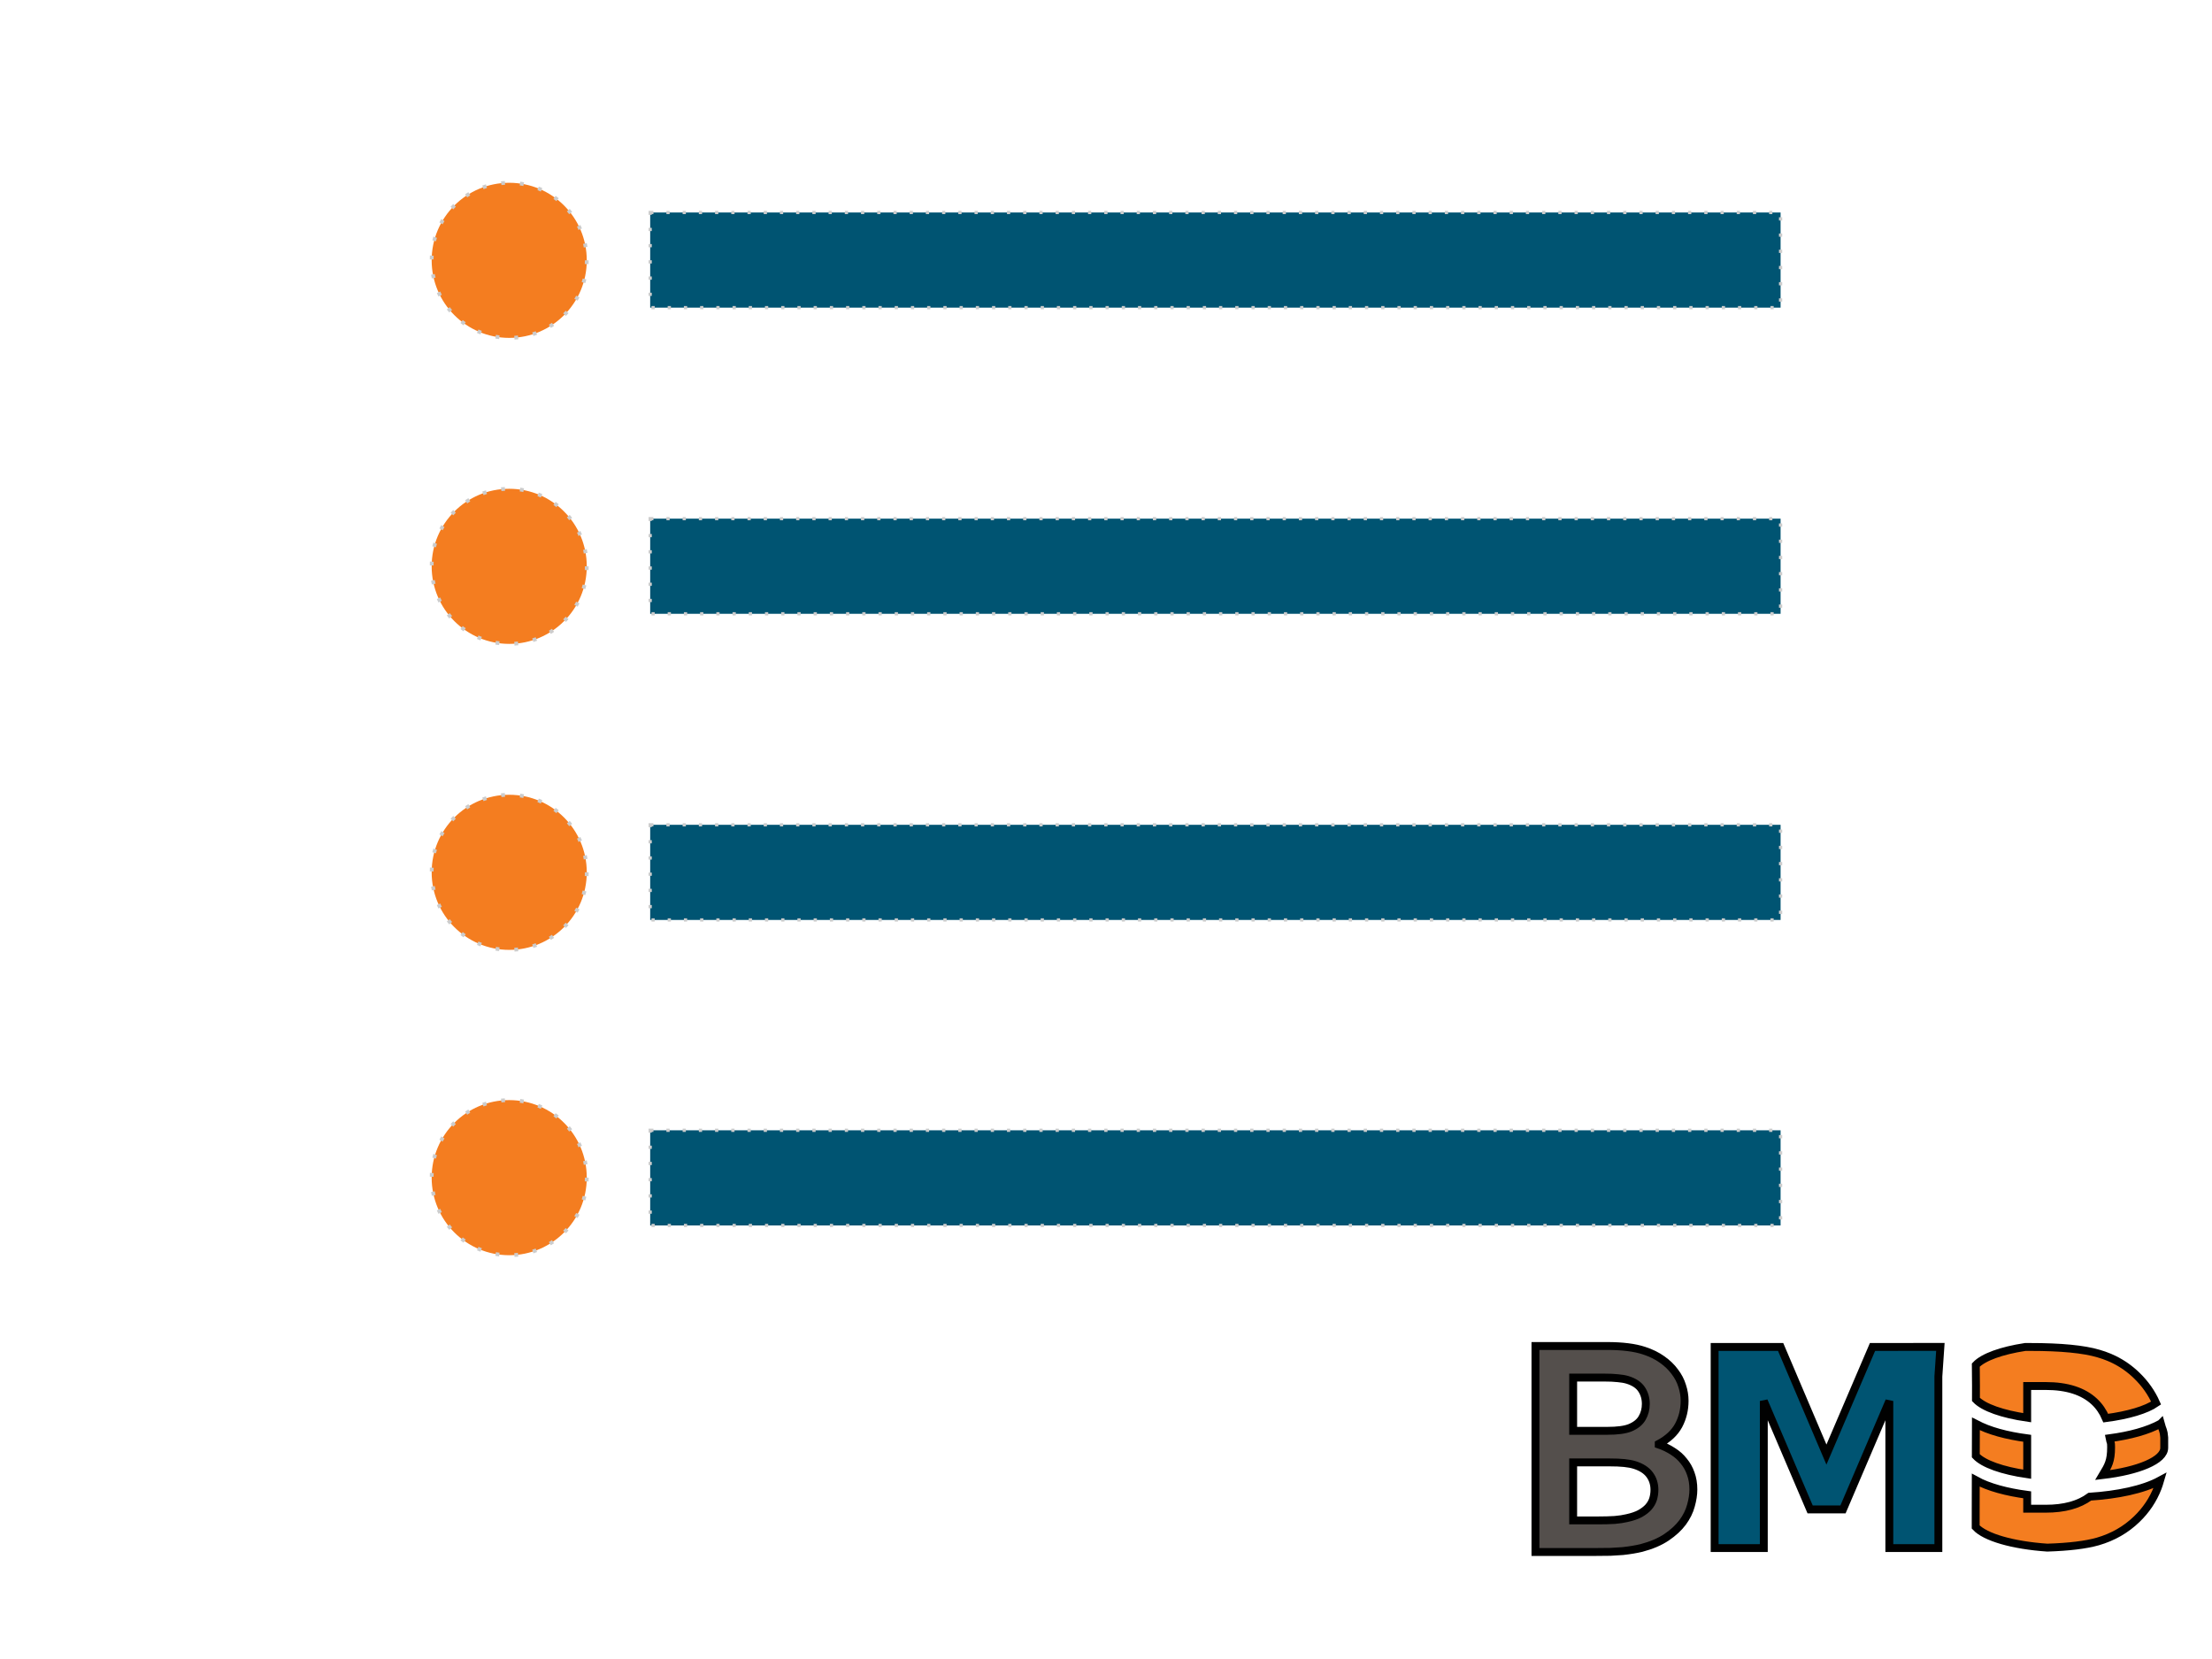
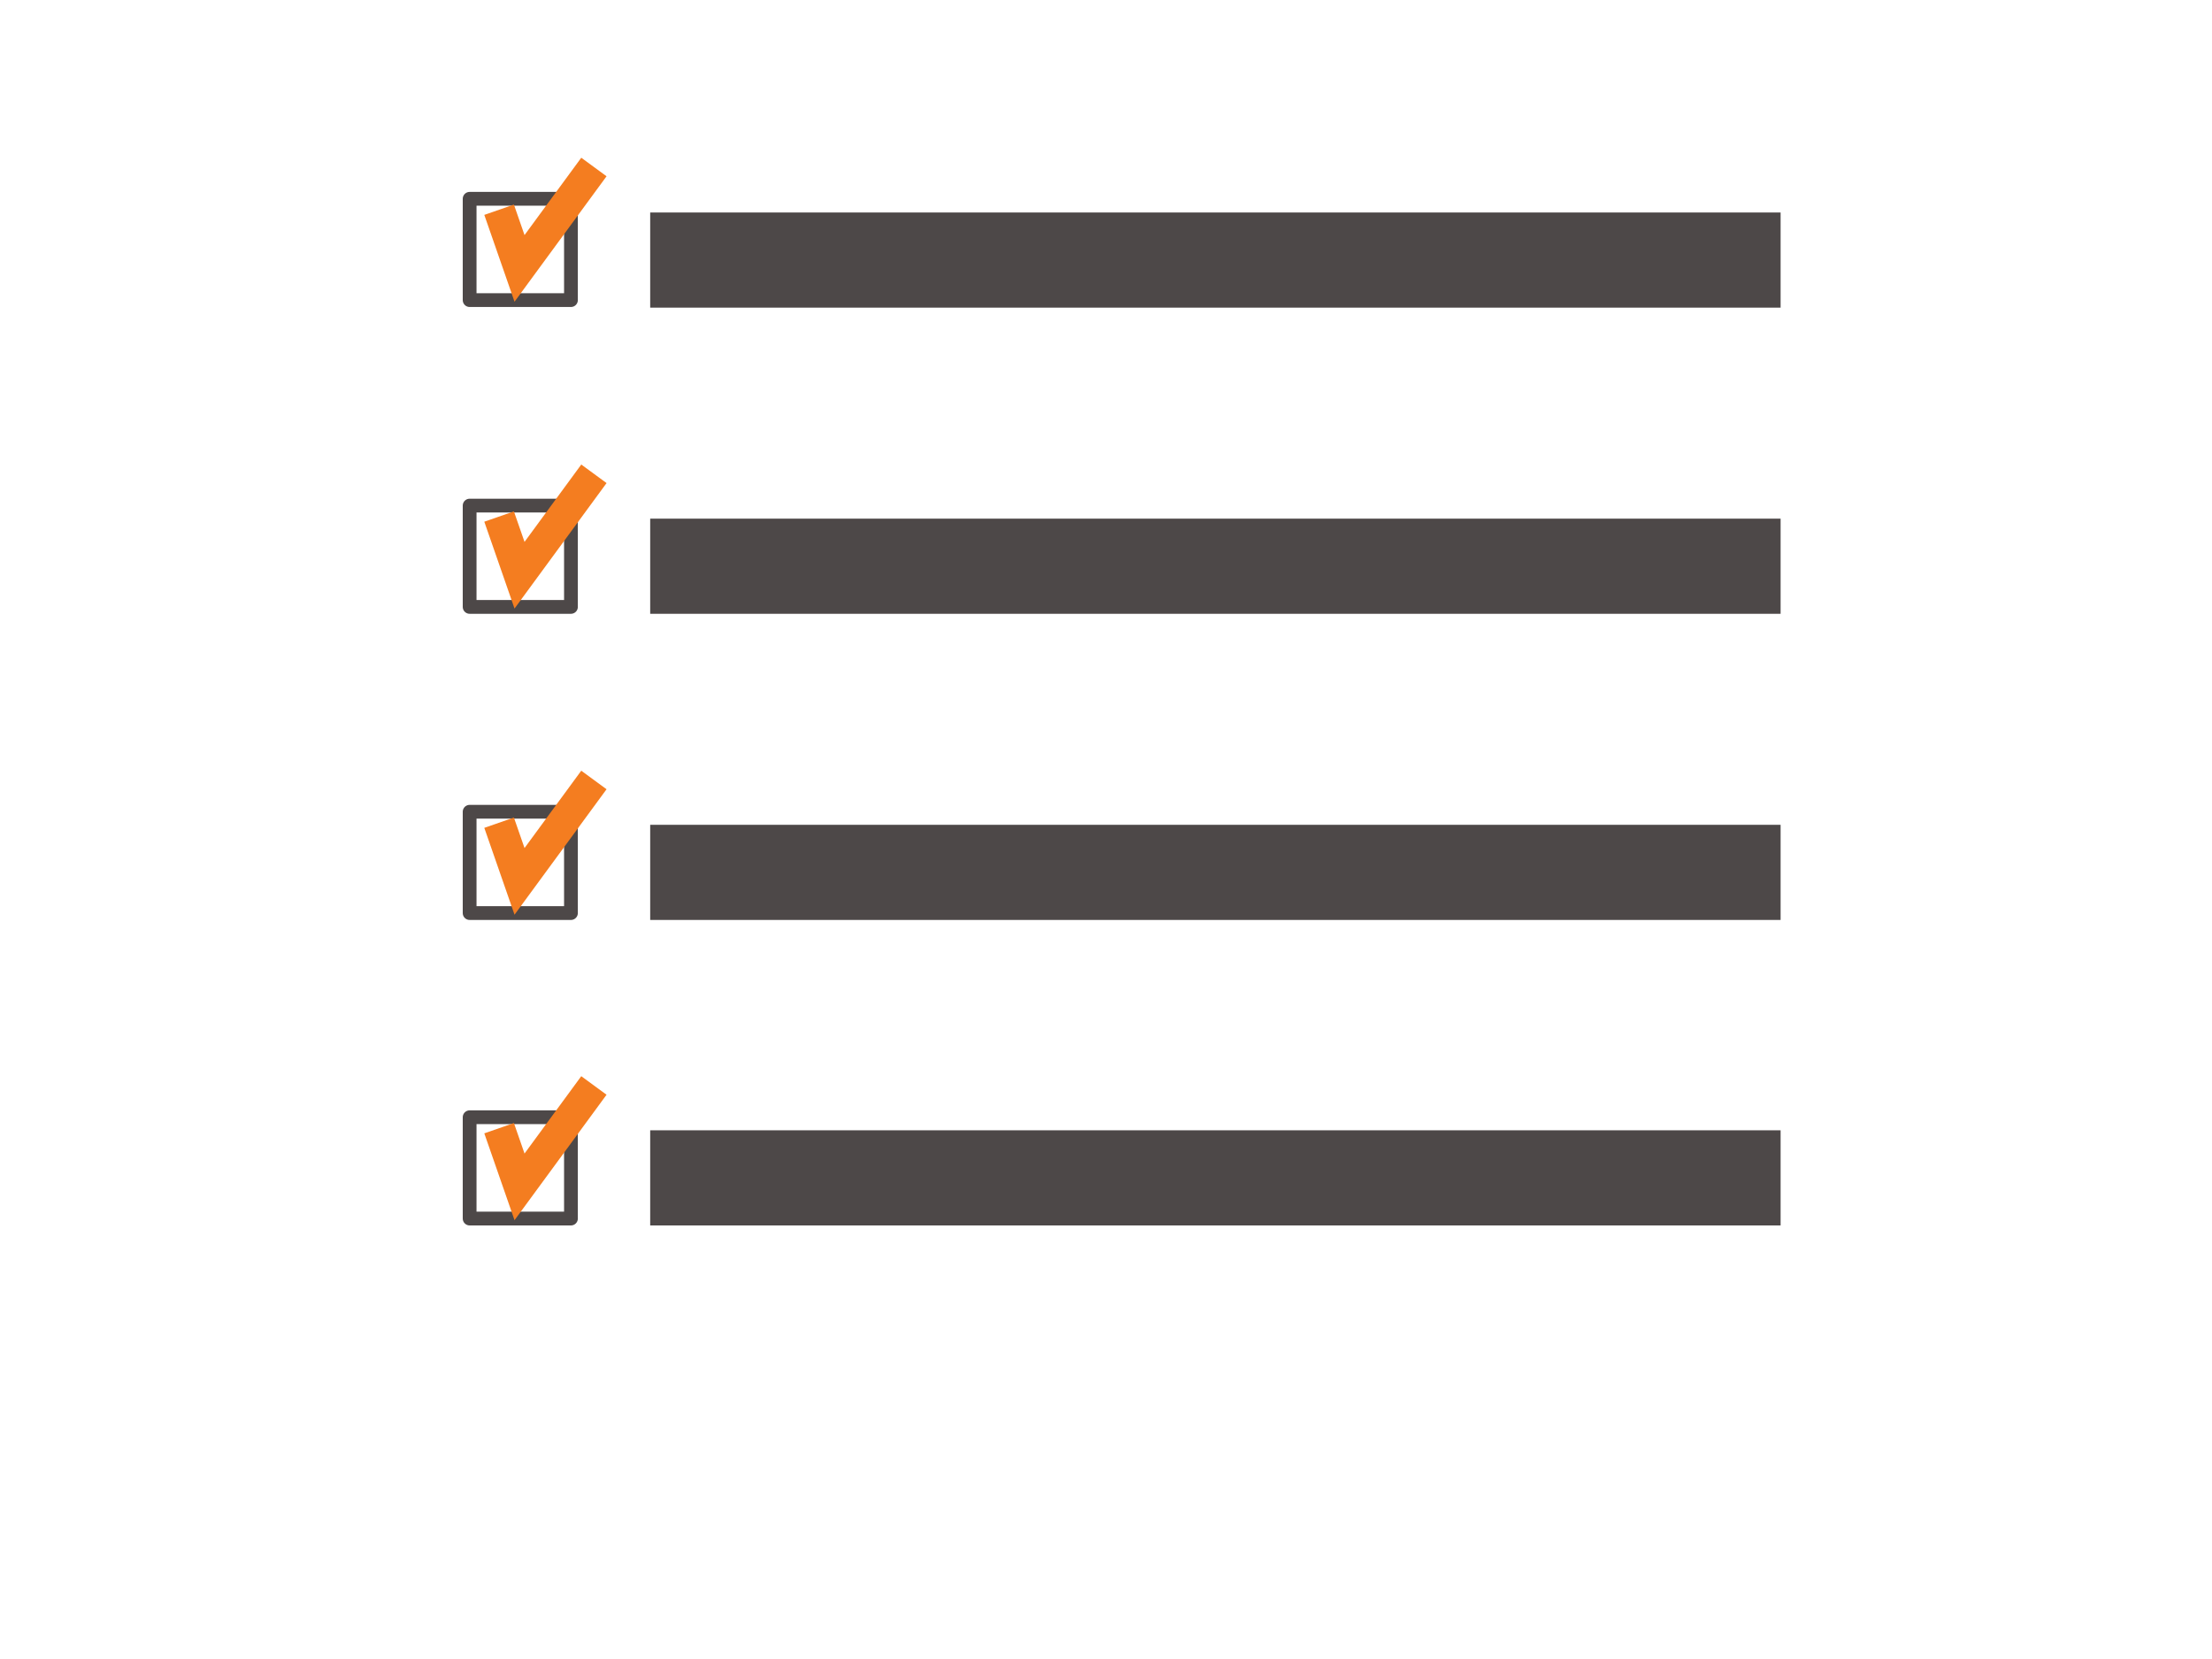
<svg xmlns="http://www.w3.org/2000/svg" id="Layer_1" data-name="Layer 1" width="800" height="600" viewBox="0 0 800 600" version="1.1">
  <defs id="defs1199">
    <style id="style1197">.cls-1{fill:#2a2e3d;}.cls-2{fill:#c23669;}</style>
  </defs>
-   <path id="path843-6-1-1-8" style="font-style:normal;font-variant:normal;font-weight:bold;font-stretch:normal;font-size:19.756px;line-height:1.25;font-family:cor;-inkscape-font-specification:'cor Bold';letter-spacing:0px;word-spacing:0px;fill:#005472;fill-opacity:1;stroke:#010101;stroke-width:2.853;stroke-miterlimit:4;stroke-dasharray:none;stroke-opacity:1" d="m 701.768,487.119 c -0.416,0 -24.553,0.032 -24.553,0.032 l -16.66,38.921 -16.564,-38.921 h -23.871 v 72.729 h 17.782 V 506.685 l 16.757,39.216 h 11.887 l 16.757,-39.216 v 53.196 h 17.733 v -62.04 z" />
-   <path d="m 732.442,487.151 c -8.608,1.317 -15.182,3.683 -17.863,6.548 l 0.06,7.44 -0.011,4.992 c 2.787,2.92 9.626,5.319 18.531,6.605 v -11.467 h 6.723 c 7.697,0 13.557,1.883 17.584,5.65 1.766,1.652 3.121,3.655 4.113,5.968 8.106,-1.057 14.656,-3.007 18.203,-5.459 -1.646,-3.718 -3.982,-7.038 -7.017,-9.959 -2.41,-2.35 -5.125,-4.269 -8.142,-5.76 -0.005,-0.002 -0.011,-0.008 -0.02,-0.011 -0.565,-0.279 -1.141,-0.54 -1.728,-0.788 -0.005,-0.002 -0.011,-0.002 -0.015,-0.005 -1.254,-0.525 -2.556,-0.982 -3.907,-1.37 -5.391,-1.591 -13.607,-2.385 -24.649,-2.385 z m 49.018,27.704 c -4.636,2.582 -11.195,4.325 -18.495,5.308 0.348,1.822 0.543,1.101 0.543,3.22 0,5.124 -1.037,6.696 -3.069,10.097 13.021,-1.528 22.282,-5.366 22.282,-9.852 v -3.729 c -0.192,-2.73 -0.608,-2.631 -1.26,-5.045 z m -66.847,0.068 -0.035,11.59 c 2.753,2.946 9.621,5.368 18.584,6.663 v -12.991 c -7.306,-0.97 -13.885,-2.695 -18.547,-5.261 z m -0.052,20.408 -0.025,10.47 -0.005,6.449 c 3.419,3.725 13.401,6.622 25.914,7.469 7.821,-0.252 13.938,-0.991 18.289,-2.234 5.456,-1.591 10.133,-4.271 14.03,-8.038 3.41,-3.28 5.943,-7.063 7.599,-11.35 0.333,-0.869 0.621,-1.77 0.887,-2.685 -6.118,3.334 -15.466,5.238 -25.455,5.887 -3.919,2.897 -9.221,4.348 -15.914,4.348 h -6.722 v -5.021 c -7.334,-0.975 -13.933,-2.712 -18.598,-5.295 z" style="font-style:normal;font-variant:normal;font-weight:bold;font-stretch:normal;font-size:19.756px;line-height:1.25;font-family:cor;-inkscape-font-specification:'cor Bold';letter-spacing:0px;word-spacing:0px;fill:#f47d20;fill-opacity:1;stroke:#010101;stroke-width:2.853;stroke-miterlimit:4;stroke-dasharray:none;stroke-opacity:1" id="path1025-9-2-1-8" />
-   <g style="fill:#544f4c;fill-opacity:1" id="g1310-7-6" transform="matrix(5.050045,0,0,5.050045,351.3606,182.1656)">
-     <path d="m 51.069,64.248 q 0,0.959 -0.43,1.764 -0.43,0.794 -1.422,1.323 v 0.044 q 0.551,0.187 1.003,0.485 0.463,0.287 0.783,0.695 0.331,0.397 0.507,0.904 0.187,0.507 0.187,1.136 0,0.54 -0.176,1.158 -0.165,0.617 -0.595,1.202 -0.43,0.573 -1.147,1.058 -0.717,0.485 -1.808,0.772 -0.276,0.066 -0.606,0.121 -0.32,0.055 -0.717,0.099 -0.397,0.033 -0.882,0.055 -0.485,0.011 -1.091,0.011 H 40.387 V 60.323 h 5.126 q 1.643,0 2.646,0.331 0.75,0.243 1.301,0.639 0.551,0.386 0.904,0.871 0.364,0.474 0.529,1.014 0.176,0.529 0.176,1.069 z m -7.982,4.41 v 4.156 h 1.764 q 0.706,0 1.213,-0.033 0.507,-0.044 0.871,-0.132 0.562,-0.121 0.937,-0.32 0.375,-0.209 0.606,-0.463 0.232,-0.265 0.331,-0.573 0.099,-0.32 0.099,-0.672 0,-0.617 -0.342,-1.08 -0.342,-0.463 -1.069,-0.695 -0.32,-0.099 -0.75,-0.143 -0.43,-0.044 -1.102,-0.044 z m 2.436,-2.26 q 1.102,0 1.643,-0.22 0.606,-0.254 0.86,-0.695 0.265,-0.452 0.265,-1.014 0,-0.584 -0.298,-1.036 -0.298,-0.463 -1.014,-0.684 -0.298,-0.088 -0.695,-0.121 -0.397,-0.044 -0.981,-0.044 h -2.216 v 3.814 z" style="font-weight:bold;font-size:22.578px;line-height:1.25;font-family:Corbel;-inkscape-font-specification:'Corbel Bold';letter-spacing:0px;word-spacing:0px;fill:#544f4c;fill-opacity:1;stroke:#000000;stroke-width:0.565;stroke-miterlimit:4;stroke-dasharray:none;stroke-opacity:1" id="path1158-5-0-7-8" />
-   </g>
-   <g id="g2265" transform="translate(92.42931)">
-     <rect style="fill:#005472;stroke:#cccccc;stroke-width:1.173;stroke-dasharray:1.173, 4.692" id="rect351" width="408.824" height="34.41" x="142.722" y="76.853" />
-     <rect style="fill:#005472;stroke:#cccccc;stroke-width:1.173;stroke-dasharray:1.173, 4.692" id="rect351-3" width="408.824" height="34.41" x="142.722" y="187.578" />
-     <rect style="fill:#005472;stroke:#cccccc;stroke-width:1.173;stroke-dasharray:1.173, 4.692" id="rect351-6" width="408.824" height="34.41" x="142.722" y="298.302" />
-     <rect style="fill:#005472;stroke:#cccccc;stroke-width:1.173;stroke-dasharray:1.173, 4.692" id="rect351-7" width="408.824" height="34.41" x="142.722" y="408.788" />
-     <circle style="fill:#f47d20;fill-opacity:1;stroke:#cccccc;stroke-width:1.361;stroke-dasharray:1.361, 5.443" id="path619" cx="91.735" cy="94.152" r="28.048" />
-     <circle style="fill:#f47d20;fill-opacity:1;stroke:#cccccc;stroke-width:1.361;stroke-dasharray:1.361, 5.443" id="path619-2" cx="91.735" cy="204.82" r="28.048" />
-     <circle style="fill:#f47d20;fill-opacity:1;stroke:#cccccc;stroke-width:1.361;stroke-dasharray:1.361, 5.443" id="path619-2-9" cx="91.735" cy="315.488" r="28.048" />
-     <circle style="fill:#f47d20;fill-opacity:1;stroke:#cccccc;stroke-width:1.361;stroke-dasharray:1.361, 5.443" id="path619-2-9-1" cx="91.735" cy="425.917" r="28.048" />
+   <g id="g2265" transform="translate(92.42931)" style="fill:#808080">
+     <rect style="fill:#4d4848;stroke:none;stroke-width:1.173;stroke-dasharray:1.173, 4.692;fill-opacity:1" id="rect351" width="408.824" height="34.41" x="142.722" y="76.853" />
+     <rect style="fill:#4d4848;stroke:none;stroke-width:1.173;stroke-dasharray:1.173, 4.692;stroke-opacity:1;fill-opacity:1" id="rect351-3" width="408.824" height="34.41" x="142.722" y="187.578" />
+     <rect style="fill:#4d4848;stroke:none;stroke-width:1.173;stroke-dasharray:1.173, 4.692;fill-opacity:1" id="rect351-6" width="408.824" height="34.41" x="142.722" y="298.302" />
+     <rect style="fill:#4d4848;stroke:none;stroke-width:1.173;stroke-dasharray:1.173, 4.692;fill-opacity:1" id="rect351-7" width="408.824" height="34.41" x="142.722" y="408.788" />
+     <g id="g2329">
+       <rect style="fill:none;stroke:#4d4848;stroke-width:4.979;stroke-linecap:round;stroke-linejoin:round;stroke-dasharray:none;stroke-dashoffset:0;stroke-opacity:1" id="rect352" width="36.643" height="36.643" x="77.42" y="71.893" />
+       <g id="g2392" transform="matrix(0.8347499,0,0,0.8347499,13.67044,11.17176)">
+         <path id="path2170" style="fill:none;stroke:#f47d20;stroke-width:13.586;stroke-opacity:1" d="M 89.141,77.487 97.986,102.908 130.213,58.971" />
+       </g>
+     </g>
+     <g id="g2329-5" style="fill:#808080" transform="translate(0,110.9617)">
+       <rect style="fill:none;stroke:#4d4848;stroke-width:4.979;stroke-linecap:round;stroke-linejoin:round;stroke-dasharray:none;stroke-dashoffset:0;stroke-opacity:1" id="rect352-6" width="36.643" height="36.643" x="77.42" y="71.893" />
+       <g id="g2392-2" transform="matrix(0.8347499,0,0,0.8347499,13.67044,11.17176)">
+         <path id="path2170-9" style="fill:none;stroke:#f47d20;stroke-width:13.586;stroke-opacity:1" d="M 89.141,77.487 97.986,102.908 130.213,58.971" />
+       </g>
+     </g>
+     <g id="g2329-5-1" style="fill:#808080" transform="translate(0,221.6865)">
+       <rect style="fill:none;stroke:#4d4848;stroke-width:4.979;stroke-linecap:round;stroke-linejoin:round;stroke-dasharray:none;stroke-dashoffset:0;stroke-opacity:1" id="rect352-6-2" width="36.643" height="36.643" x="77.42" y="71.893" />
+       <g id="g2392-2-7" transform="matrix(0.8347499,0,0,0.8347499,13.67044,11.17176)">
+         <path id="path2170-9-0" style="fill:none;stroke:#f47d20;stroke-width:13.586;stroke-opacity:1" d="M 89.141,77.487 97.986,102.908 130.213,58.971" />
+       </g>
+     </g>
+     <g id="g2329-5-1-9" style="fill:#808080" transform="translate(0,332.1717)">
+       <rect style="fill:none;stroke:#4d4848;stroke-width:4.979;stroke-linecap:round;stroke-linejoin:round;stroke-dasharray:none;stroke-dashoffset:0;stroke-opacity:1" id="rect352-6-2-3" width="36.643" height="36.643" x="77.42" y="71.893" />
+       <g id="g2392-2-7-6" transform="matrix(0.8347499,0,0,0.8347499,13.67044,11.17176)">
+         <path id="path2170-9-0-0" style="fill:none;stroke:#f47d20;stroke-width:13.586;stroke-opacity:1" d="M 89.141,77.487 97.986,102.908 130.213,58.971" />
+       </g>
+     </g>
  </g>
</svg>
